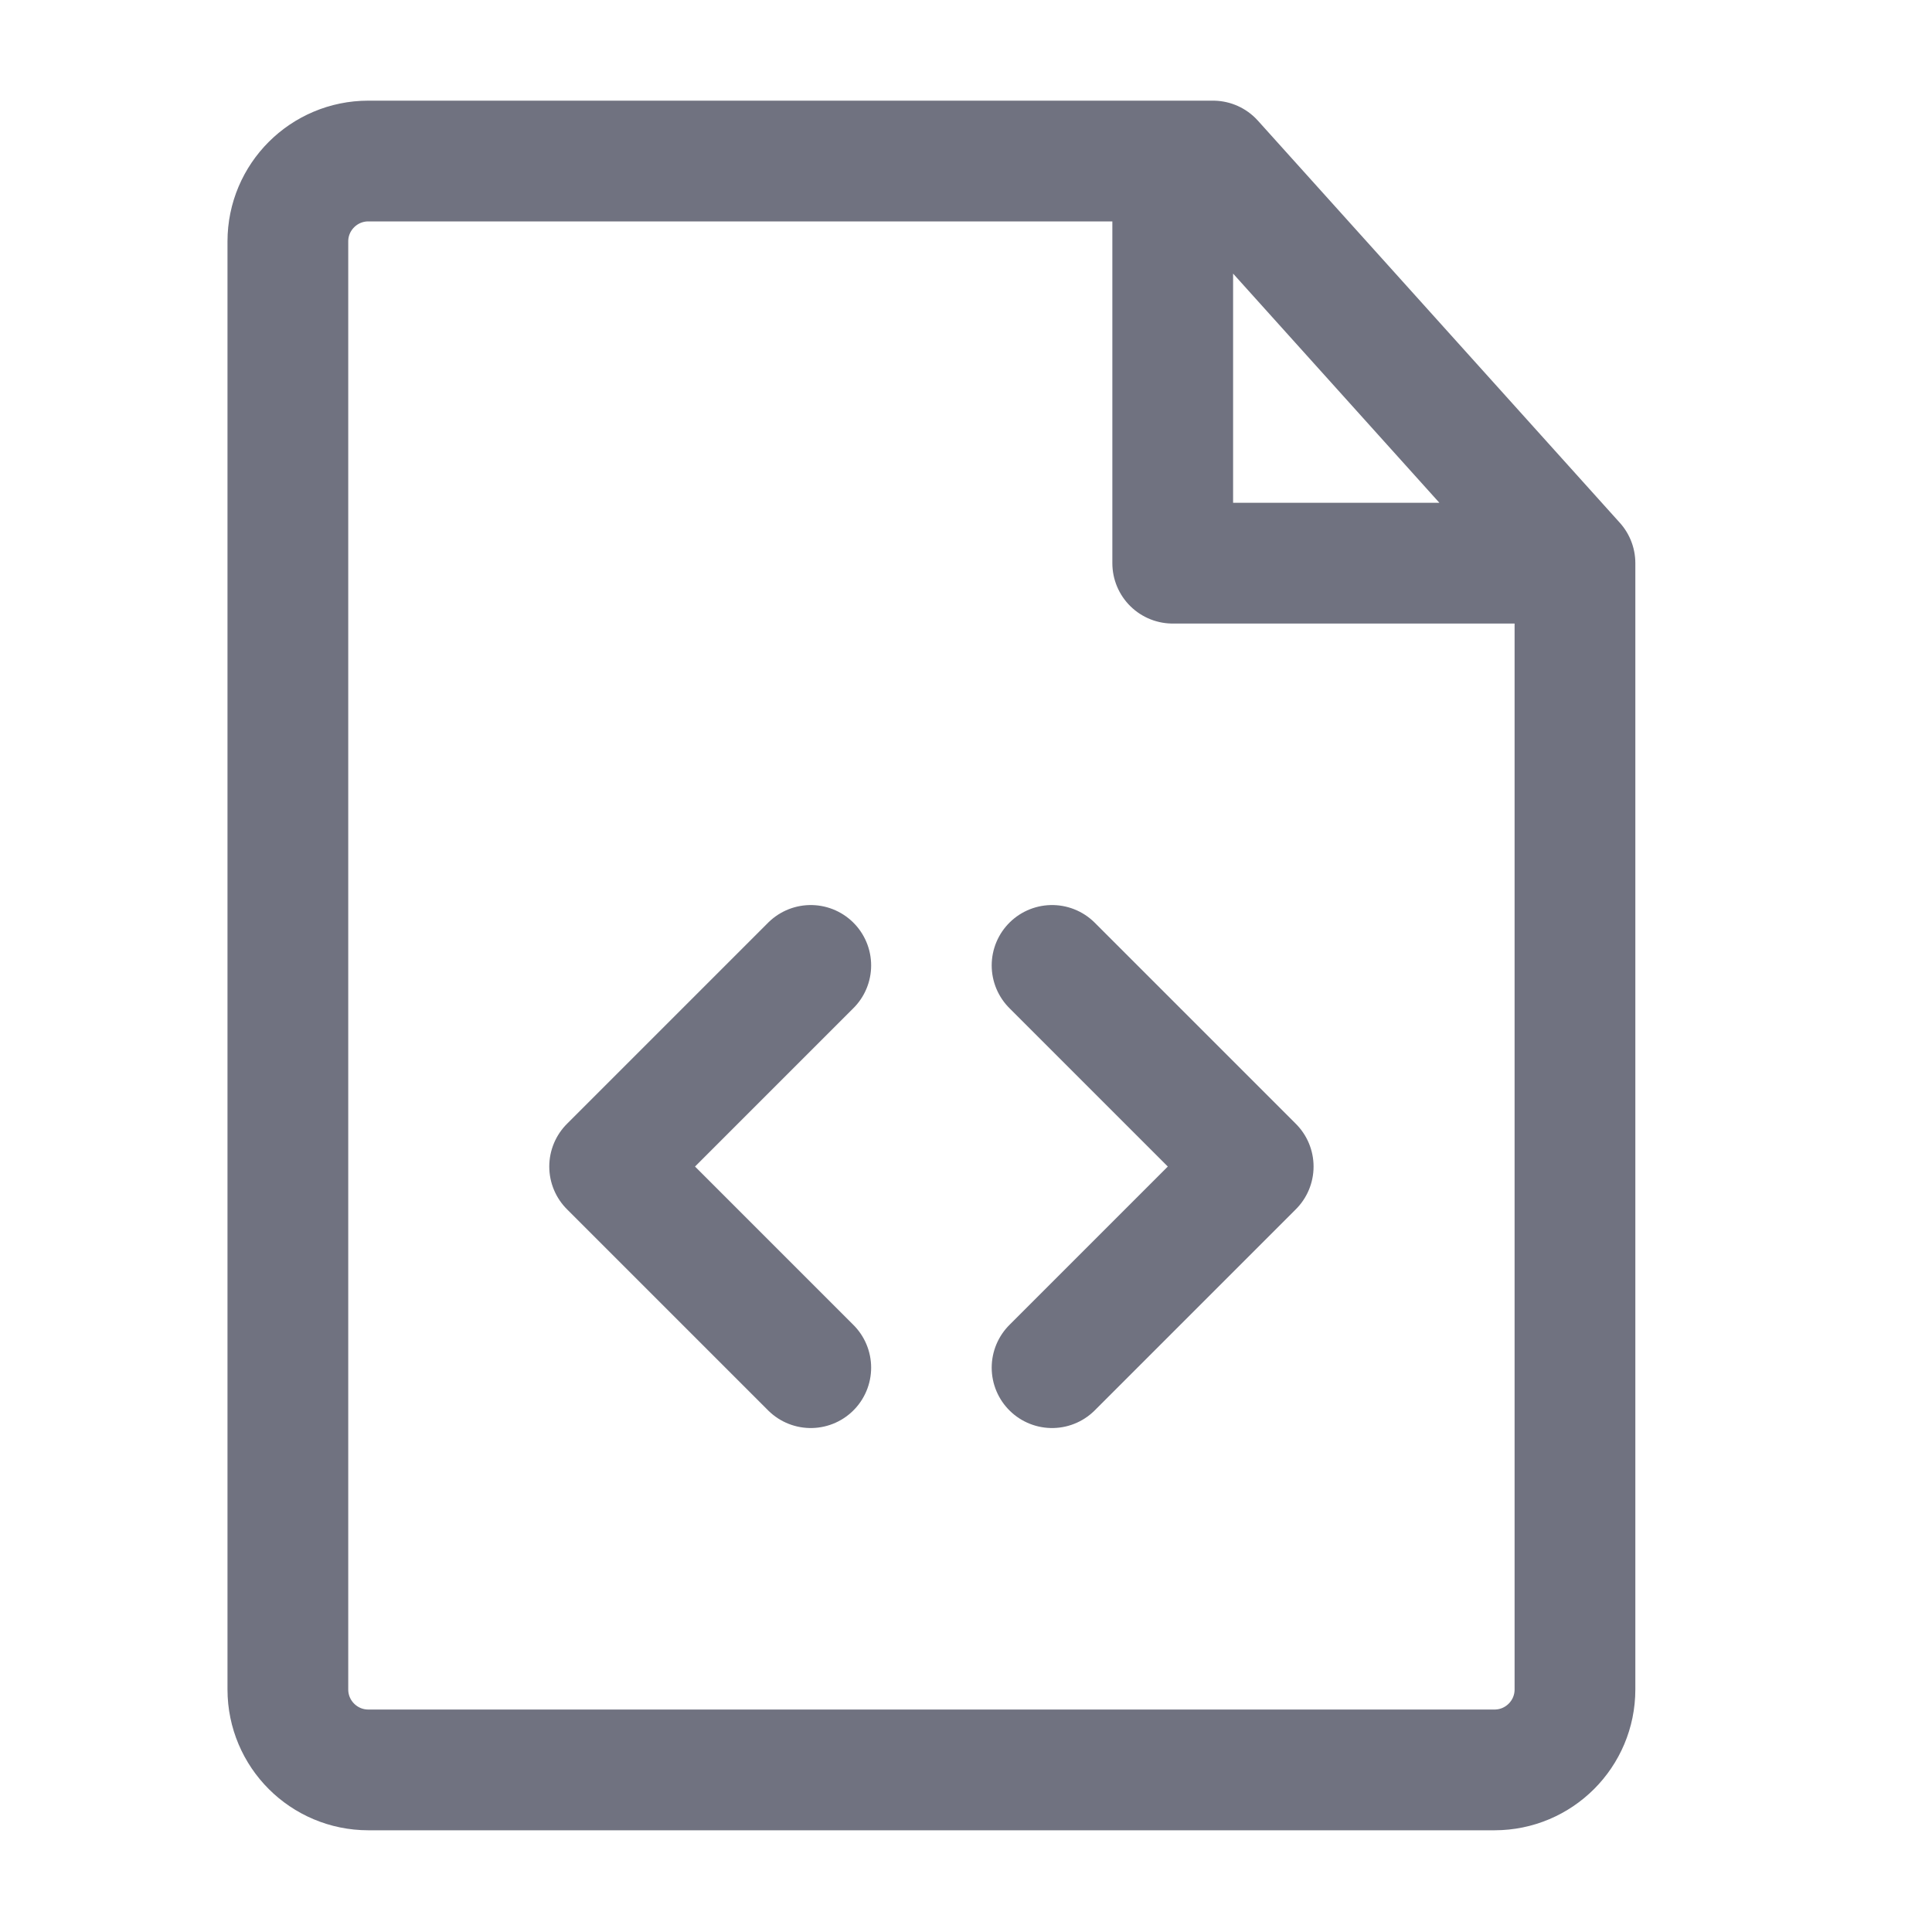
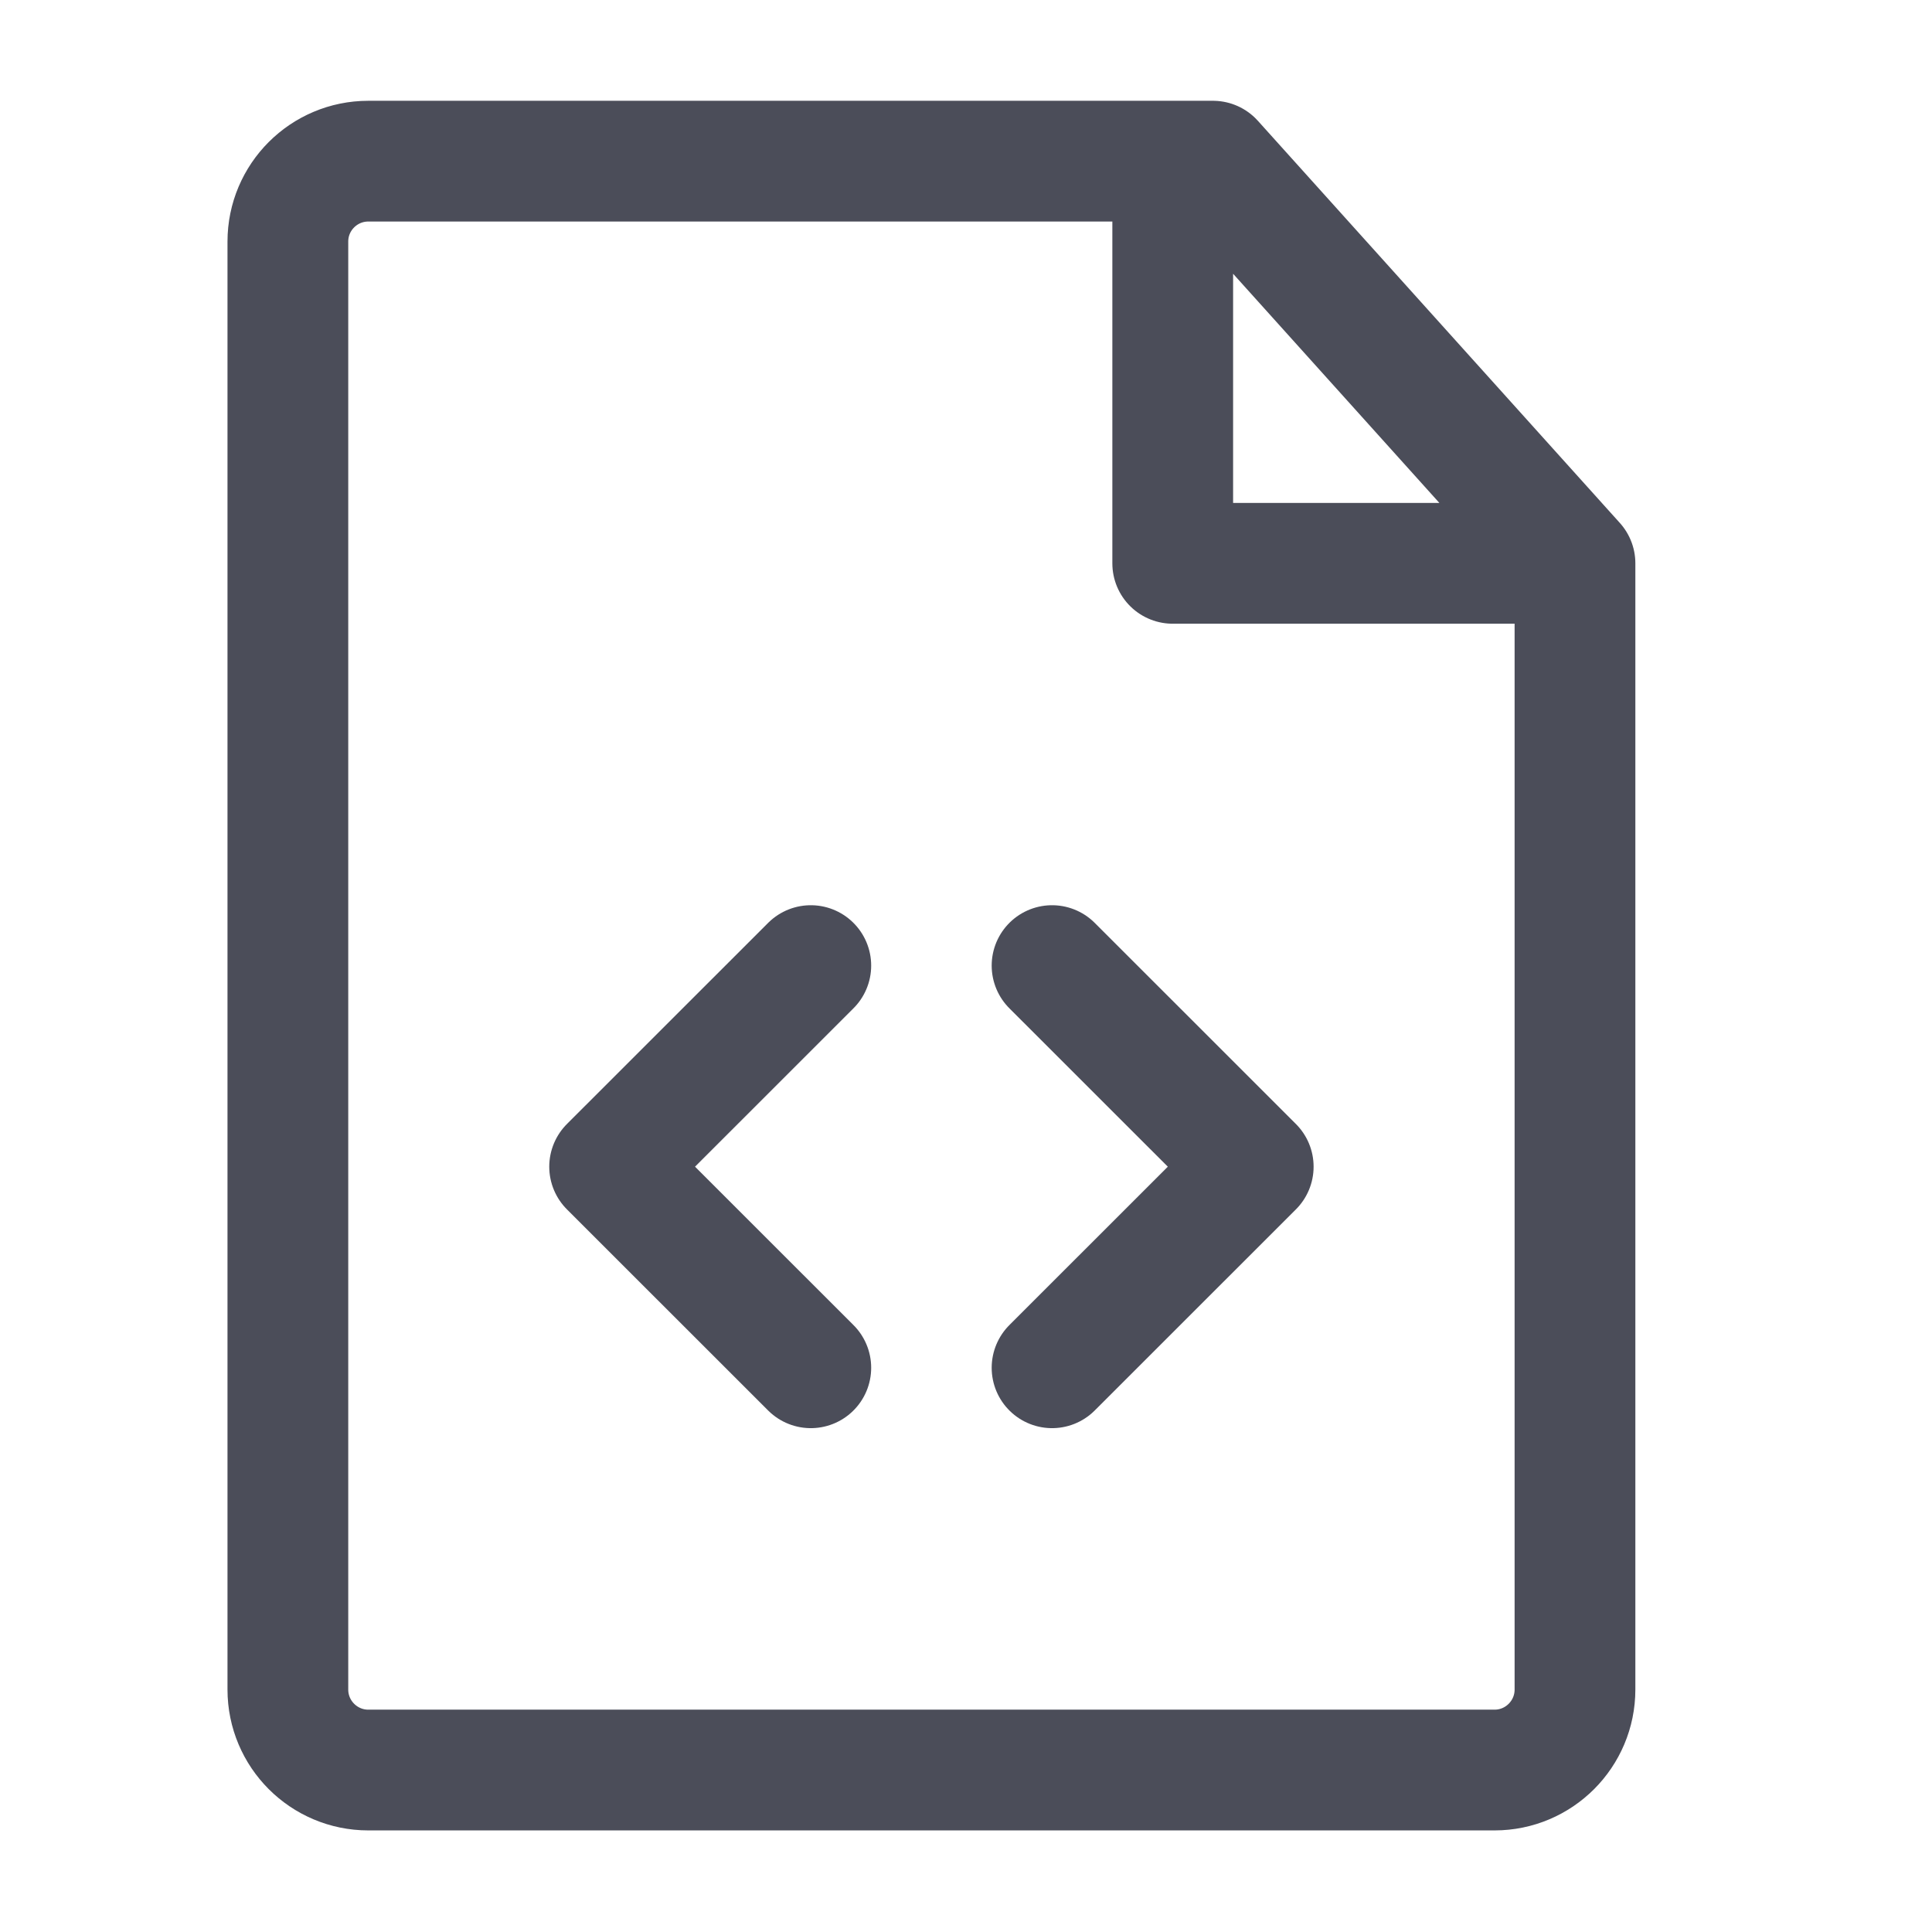
- <svg xmlns="http://www.w3.org/2000/svg" width="20" height="20" viewBox="0 0 20 20" fill="none">
-   <path d="M16.304 5.83V17.489C16.304 17.949 15.931 18.322 15.471 18.322H3.813C3.353 18.322 2.98 17.949 2.98 17.489V2.499C2.98 2.04 3.353 1.667 3.813 1.667H12.557L16.304 5.83ZM16.304 5.83H12.14V1.667M10.891 9.994L12.973 12.076L10.891 14.158M8.393 9.994L6.311 12.076L8.393 14.158" stroke="#707280" stroke-width="1.25" stroke-linecap="round" stroke-linejoin="round" />
+ <svg xmlns="http://www.w3.org/2000/svg" width="24" height="24" viewBox="0 0 24 24" fill="none">
+   <path d="M19.565 6.998V20.988C19.565 21.54 19.117 21.988 18.566 21.988H4.575C4.024 21.988 3.576 21.54 3.576 20.988V3.001C3.576 2.449 4.024 2.002 4.575 2.002H15.068L19.565 6.998ZM19.565 6.998H14.568V2.002M13.069 11.995L15.568 14.493L13.069 16.991M10.072 11.995L7.573 14.493L10.072 16.991" stroke="#4B4D59" stroke-width="1.5" stroke-linecap="round" stroke-linejoin="round" />
</svg>
